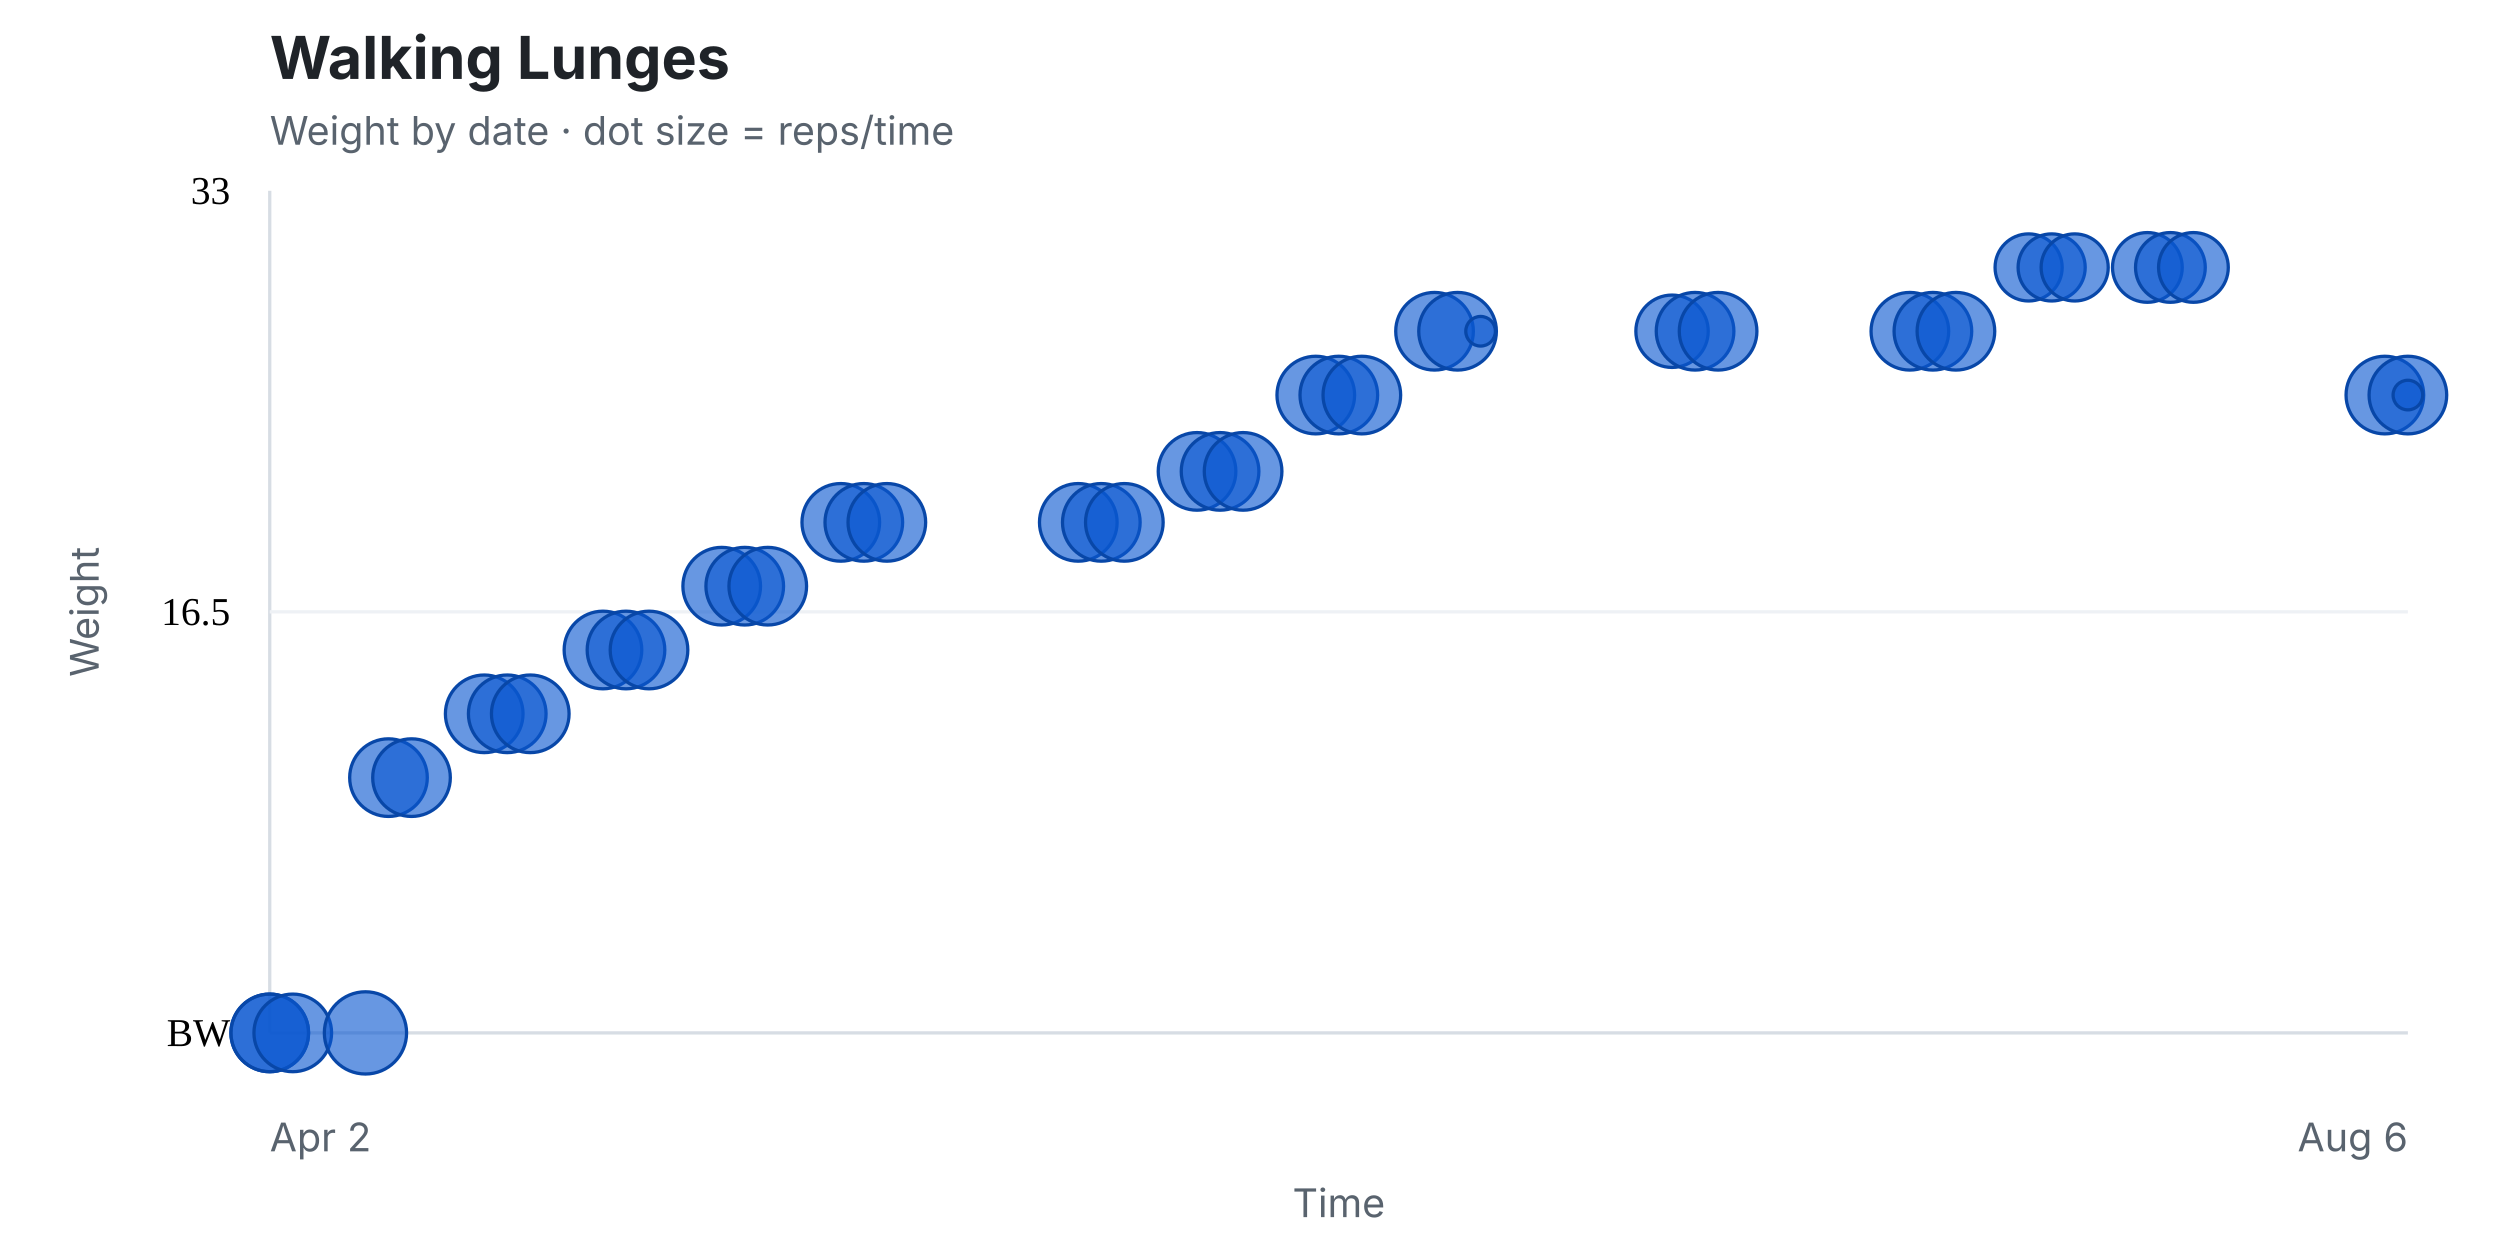
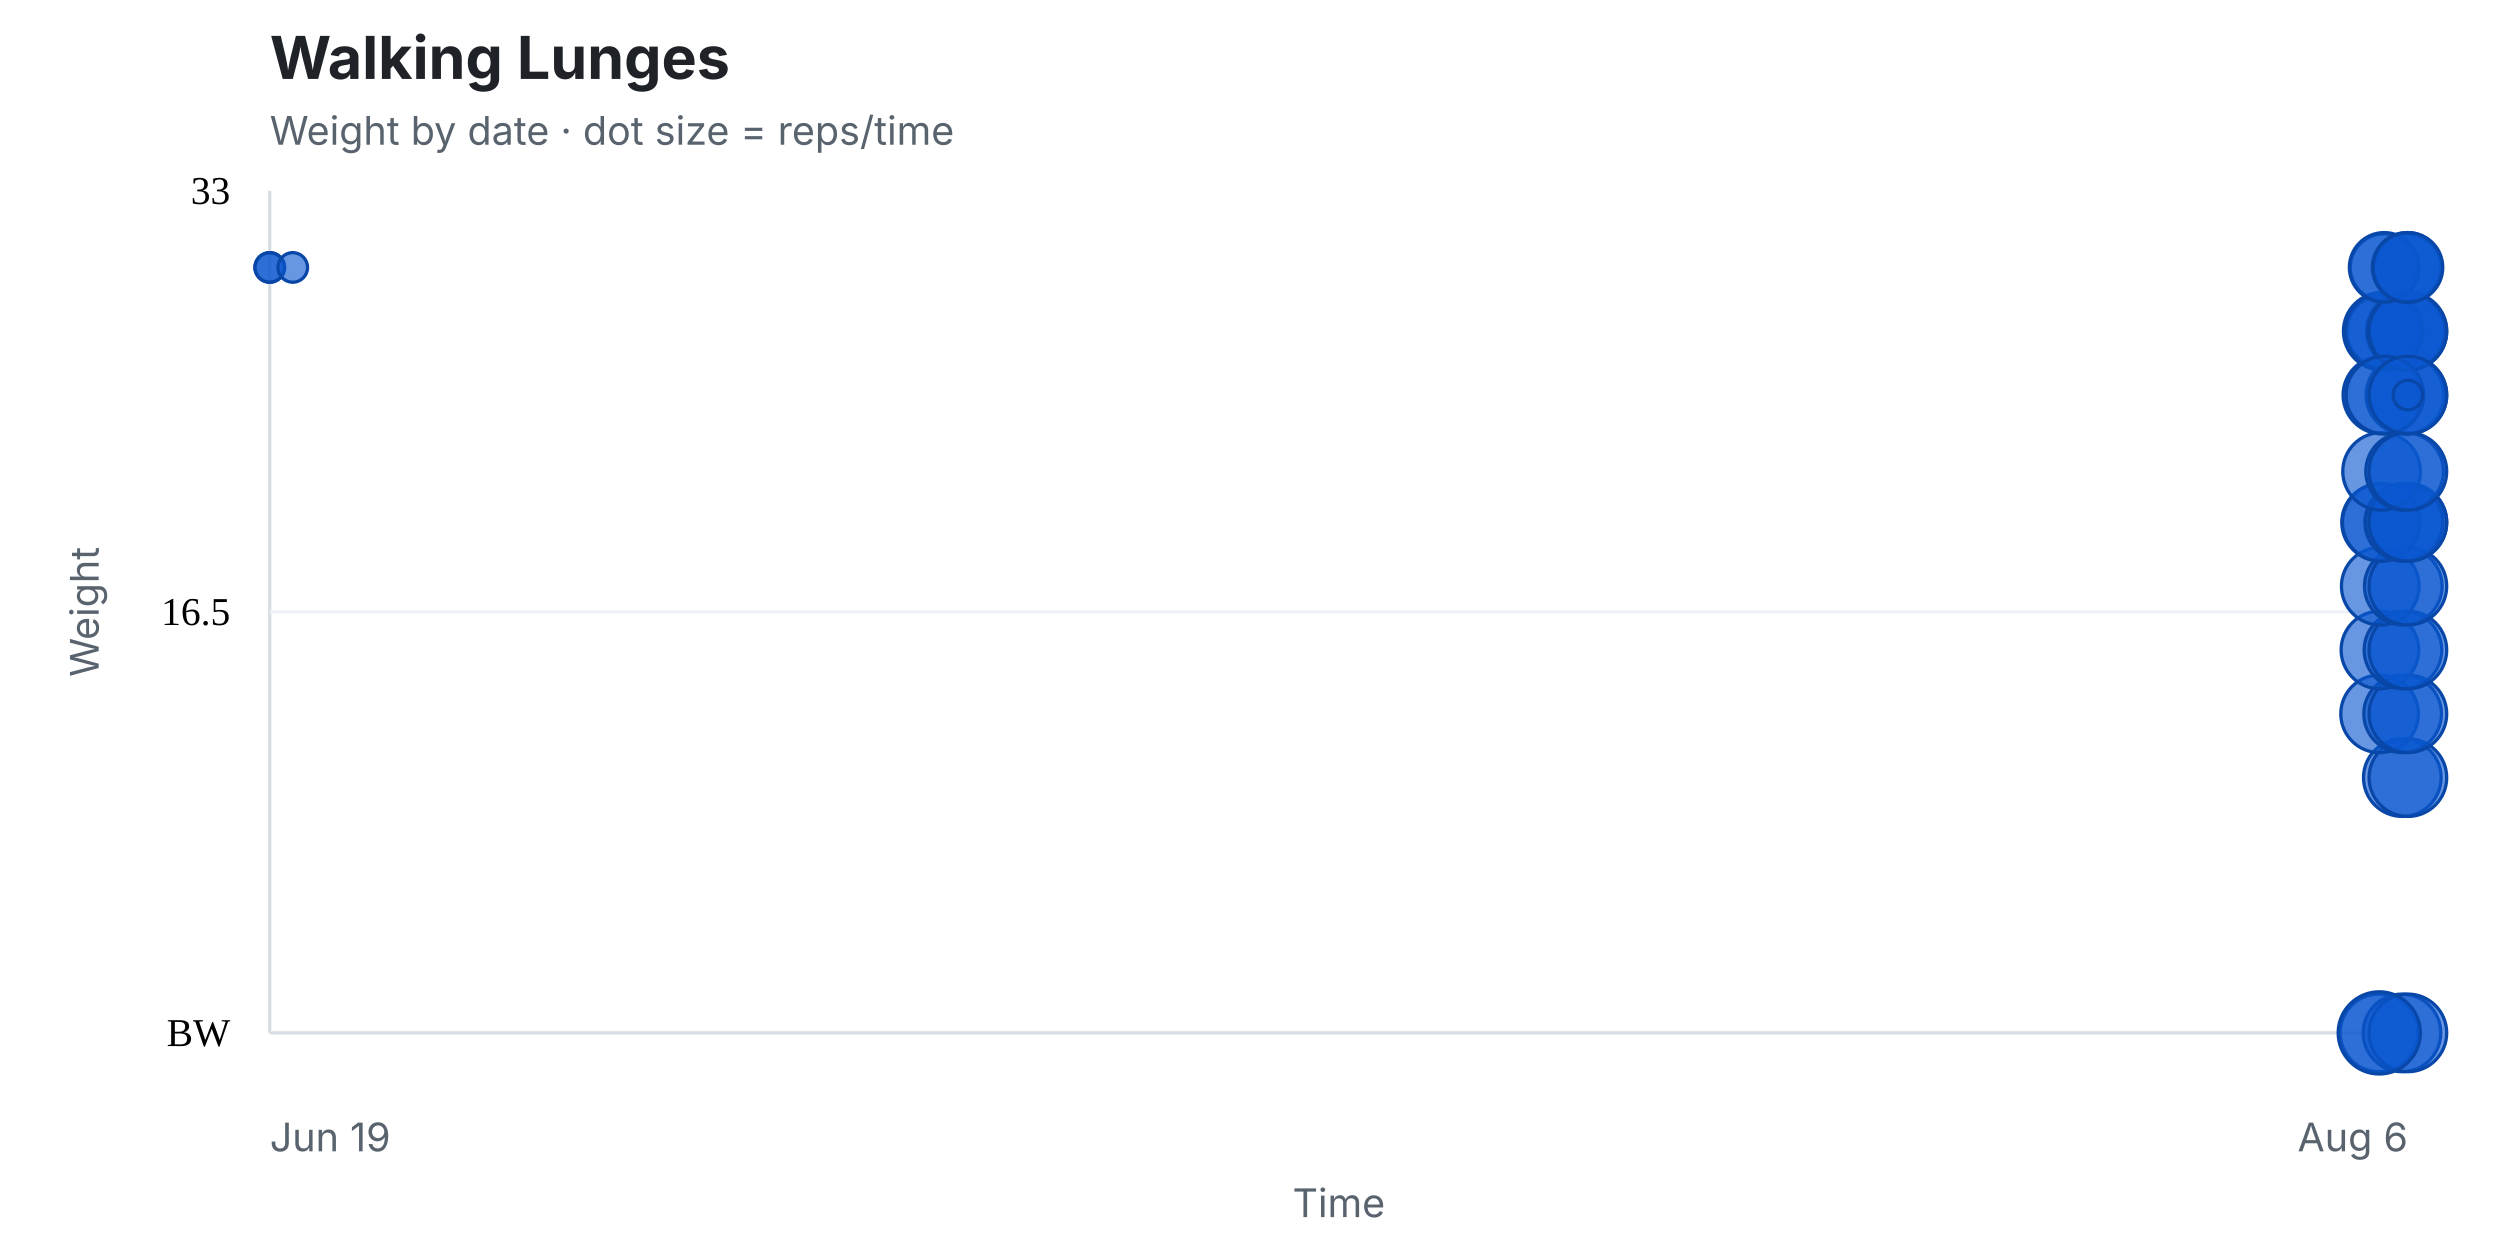
<svg xmlns="http://www.w3.org/2000/svg" viewBox="0 0 760 380" role="img" aria-labelledby="title desc">
  <rect width="100%" height="100%" fill="#ffffff" />
  <text x="82" y="24" font-family="Inter, Arial, sans-serif" font-size="18" font-weight="700" fill="#1f2328">Walking Lunges</text>
  <text x="82" y="44" font-family="Inter, Arial, sans-serif" font-size="12" fill="#59636e">Weight by date · dot size = reps/time</text>
  <line x1="82" y1="314" x2="732" y2="314" stroke="#d7dde4" />
  <line x1="82" y1="58" x2="82" y2="314" stroke="#d7dde4" />
  <line x1="82" y1="186.0" x2="732" y2="186.0" stroke="#eef1f5" />
  <text x="70" y="318.0" text-anchor="end">BW</text>
  <text x="70" y="190.0" text-anchor="end">16.5</text>
  <text x="70" y="62.0" text-anchor="end">33</text>
  <g fill="#0b57d0" fill-opacity="0.62" stroke="#0847a8" stroke-width="1">
-     <circle cx="82.0" cy="314.0" r="11.8" />
-     <circle cx="82.0" cy="314.0" r="11.8" />
-     <circle cx="89.0" cy="314.0" r="11.8" />
-     <circle cx="111.1" cy="314.0" r="12.5" />
-     <circle cx="118.1" cy="236.4" r="11.8" />
-     <circle cx="125.1" cy="236.4" r="11.8" />
-     <circle cx="147.2" cy="217.0" r="11.8" />
-     <circle cx="154.2" cy="217.0" r="11.8" />
-     <circle cx="161.2" cy="217.0" r="11.8" />
-     <circle cx="183.3" cy="197.6" r="11.8" />
-     <circle cx="190.3" cy="197.6" r="11.8" />
-     <circle cx="197.3" cy="197.6" r="11.8" />
-     <circle cx="219.4" cy="178.2" r="11.8" />
-     <circle cx="226.4" cy="178.2" r="11.8" />
-     <circle cx="233.4" cy="178.2" r="11.8" />
-     <circle cx="255.6" cy="158.8" r="11.8" />
-     <circle cx="262.6" cy="158.8" r="11.8" />
-     <circle cx="269.6" cy="158.8" r="11.8" />
-     <circle cx="327.8" cy="158.8" r="11.8" />
-     <circle cx="334.8" cy="158.8" r="11.8" />
-     <circle cx="341.8" cy="158.8" r="11.8" />
-     <circle cx="363.9" cy="143.3" r="11.8" />
-     <circle cx="370.9" cy="143.3" r="11.8" />
-     <circle cx="377.9" cy="143.3" r="11.8" />
-     <circle cx="400.0" cy="120.1" r="11.8" />
-     <circle cx="407.0" cy="120.1" r="11.8" />
-     <circle cx="414.0" cy="120.1" r="11.8" />
-     <circle cx="436.1" cy="100.7" r="11.8" />
-     <circle cx="443.1" cy="100.7" r="11.8" />
-     <circle cx="450.1" cy="100.7" r="4.5" />
-     <circle cx="508.3" cy="100.7" r="11.0" />
-     <circle cx="515.3" cy="100.7" r="11.8" />
-     <circle cx="522.3" cy="100.7" r="11.8" />
-     <circle cx="580.6" cy="100.7" r="11.8" />
-     <circle cx="587.6" cy="100.7" r="11.8" />
-     <circle cx="594.6" cy="100.7" r="11.8" />
-     <circle cx="616.7" cy="81.3" r="10.2" />
-     <circle cx="623.7" cy="81.3" r="10.2" />
-     <circle cx="630.7" cy="81.3" r="10.2" />
-     <circle cx="652.8" cy="81.3" r="10.6" />
-     <circle cx="659.8" cy="81.3" r="10.6" />
-     <circle cx="666.8" cy="81.3" r="10.6" />
+     <circle cx="82.0" cy="81.3" r="4.5" />
+     <circle cx="82.0" cy="81.3" r="4.5" />
+     <circle cx="89.0" cy="81.3" r="4.5" />
+     <circle cx="723.2" cy="314.0" r="11.8" />
+     <circle cx="730.2" cy="314.0" r="11.8" />
+     <circle cx="732.0" cy="314.0" r="11.8" />
+     <circle cx="723.3" cy="314.0" r="12.5" />
+     <circle cx="730.3" cy="236.4" r="11.8" />
+     <circle cx="732.0" cy="236.4" r="11.8" />
+     <circle cx="723.4" cy="217.0" r="11.8" />
+     <circle cx="730.4" cy="217.0" r="11.8" />
+     <circle cx="732.0" cy="217.0" r="11.8" />
+     <circle cx="723.5" cy="197.6" r="11.8" />
+     <circle cx="730.5" cy="197.6" r="11.8" />
+     <circle cx="732.0" cy="197.6" r="11.8" />
+     <circle cx="723.6" cy="178.2" r="11.8" />
+     <circle cx="730.6" cy="178.2" r="11.8" />
+     <circle cx="732.0" cy="178.2" r="11.8" />
+     <circle cx="723.7" cy="158.8" r="11.8" />
+     <circle cx="730.7" cy="158.8" r="11.8" />
+     <circle cx="732.0" cy="158.8" r="11.8" />
+     <circle cx="723.9" cy="158.8" r="11.8" />
+     <circle cx="730.9" cy="158.8" r="11.8" />
+     <circle cx="732.0" cy="158.8" r="11.8" />
+     <circle cx="724.0" cy="143.3" r="11.8" />
+     <circle cx="731.0" cy="143.3" r="11.8" />
+     <circle cx="732.0" cy="143.3" r="11.8" />
+     <circle cx="724.1" cy="120.1" r="11.8" />
+     <circle cx="731.1" cy="120.1" r="11.8" />
+     <circle cx="732.0" cy="120.1" r="11.8" />
+     <circle cx="724.2" cy="100.7" r="11.8" />
+     <circle cx="731.2" cy="100.7" r="11.8" />
+     <circle cx="732.0" cy="100.7" r="4.5" />
+     <circle cx="724.4" cy="100.7" r="11.0" />
+     <circle cx="731.4" cy="100.7" r="11.8" />
+     <circle cx="732.0" cy="100.7" r="11.8" />
+     <circle cx="724.6" cy="100.7" r="11.8" />
+     <circle cx="731.6" cy="100.7" r="11.8" />
+     <circle cx="732.0" cy="100.7" r="11.8" />
+     <circle cx="724.7" cy="81.3" r="10.2" />
+     <circle cx="731.7" cy="81.3" r="10.2" />
+     <circle cx="732.0" cy="81.3" r="10.2" />
+     <circle cx="724.8" cy="81.3" r="10.6" />
+     <circle cx="731.8" cy="81.3" r="10.6" />
+     <circle cx="732.0" cy="81.3" r="10.6" />
    <circle cx="725.0" cy="120.1" r="11.8" />
    <circle cx="732.0" cy="120.1" r="11.8" />
    <circle cx="732.0" cy="120.1" r="4.5" />
  </g>
  <text x="30" y="186.0" font-family="Inter, Arial, sans-serif" font-size="12" fill="#59636e" text-anchor="middle" transform="rotate(-90 30 186.0)">Weight</text>
-   <text x="82" y="350" font-family="Inter, Arial, sans-serif" font-size="12" fill="#59636e" text-anchor="start">Apr 2</text>
+   <text x="82" y="350" font-family="Inter, Arial, sans-serif" font-size="12" fill="#59636e" text-anchor="start">Jun 19</text>
  <text x="732" y="350" font-family="Inter, Arial, sans-serif" font-size="12" fill="#59636e" text-anchor="end">Aug 6</text>
  <text x="407.0" y="370" font-family="Inter, Arial, sans-serif" font-size="12" fill="#59636e" text-anchor="middle">Time</text>
</svg>
